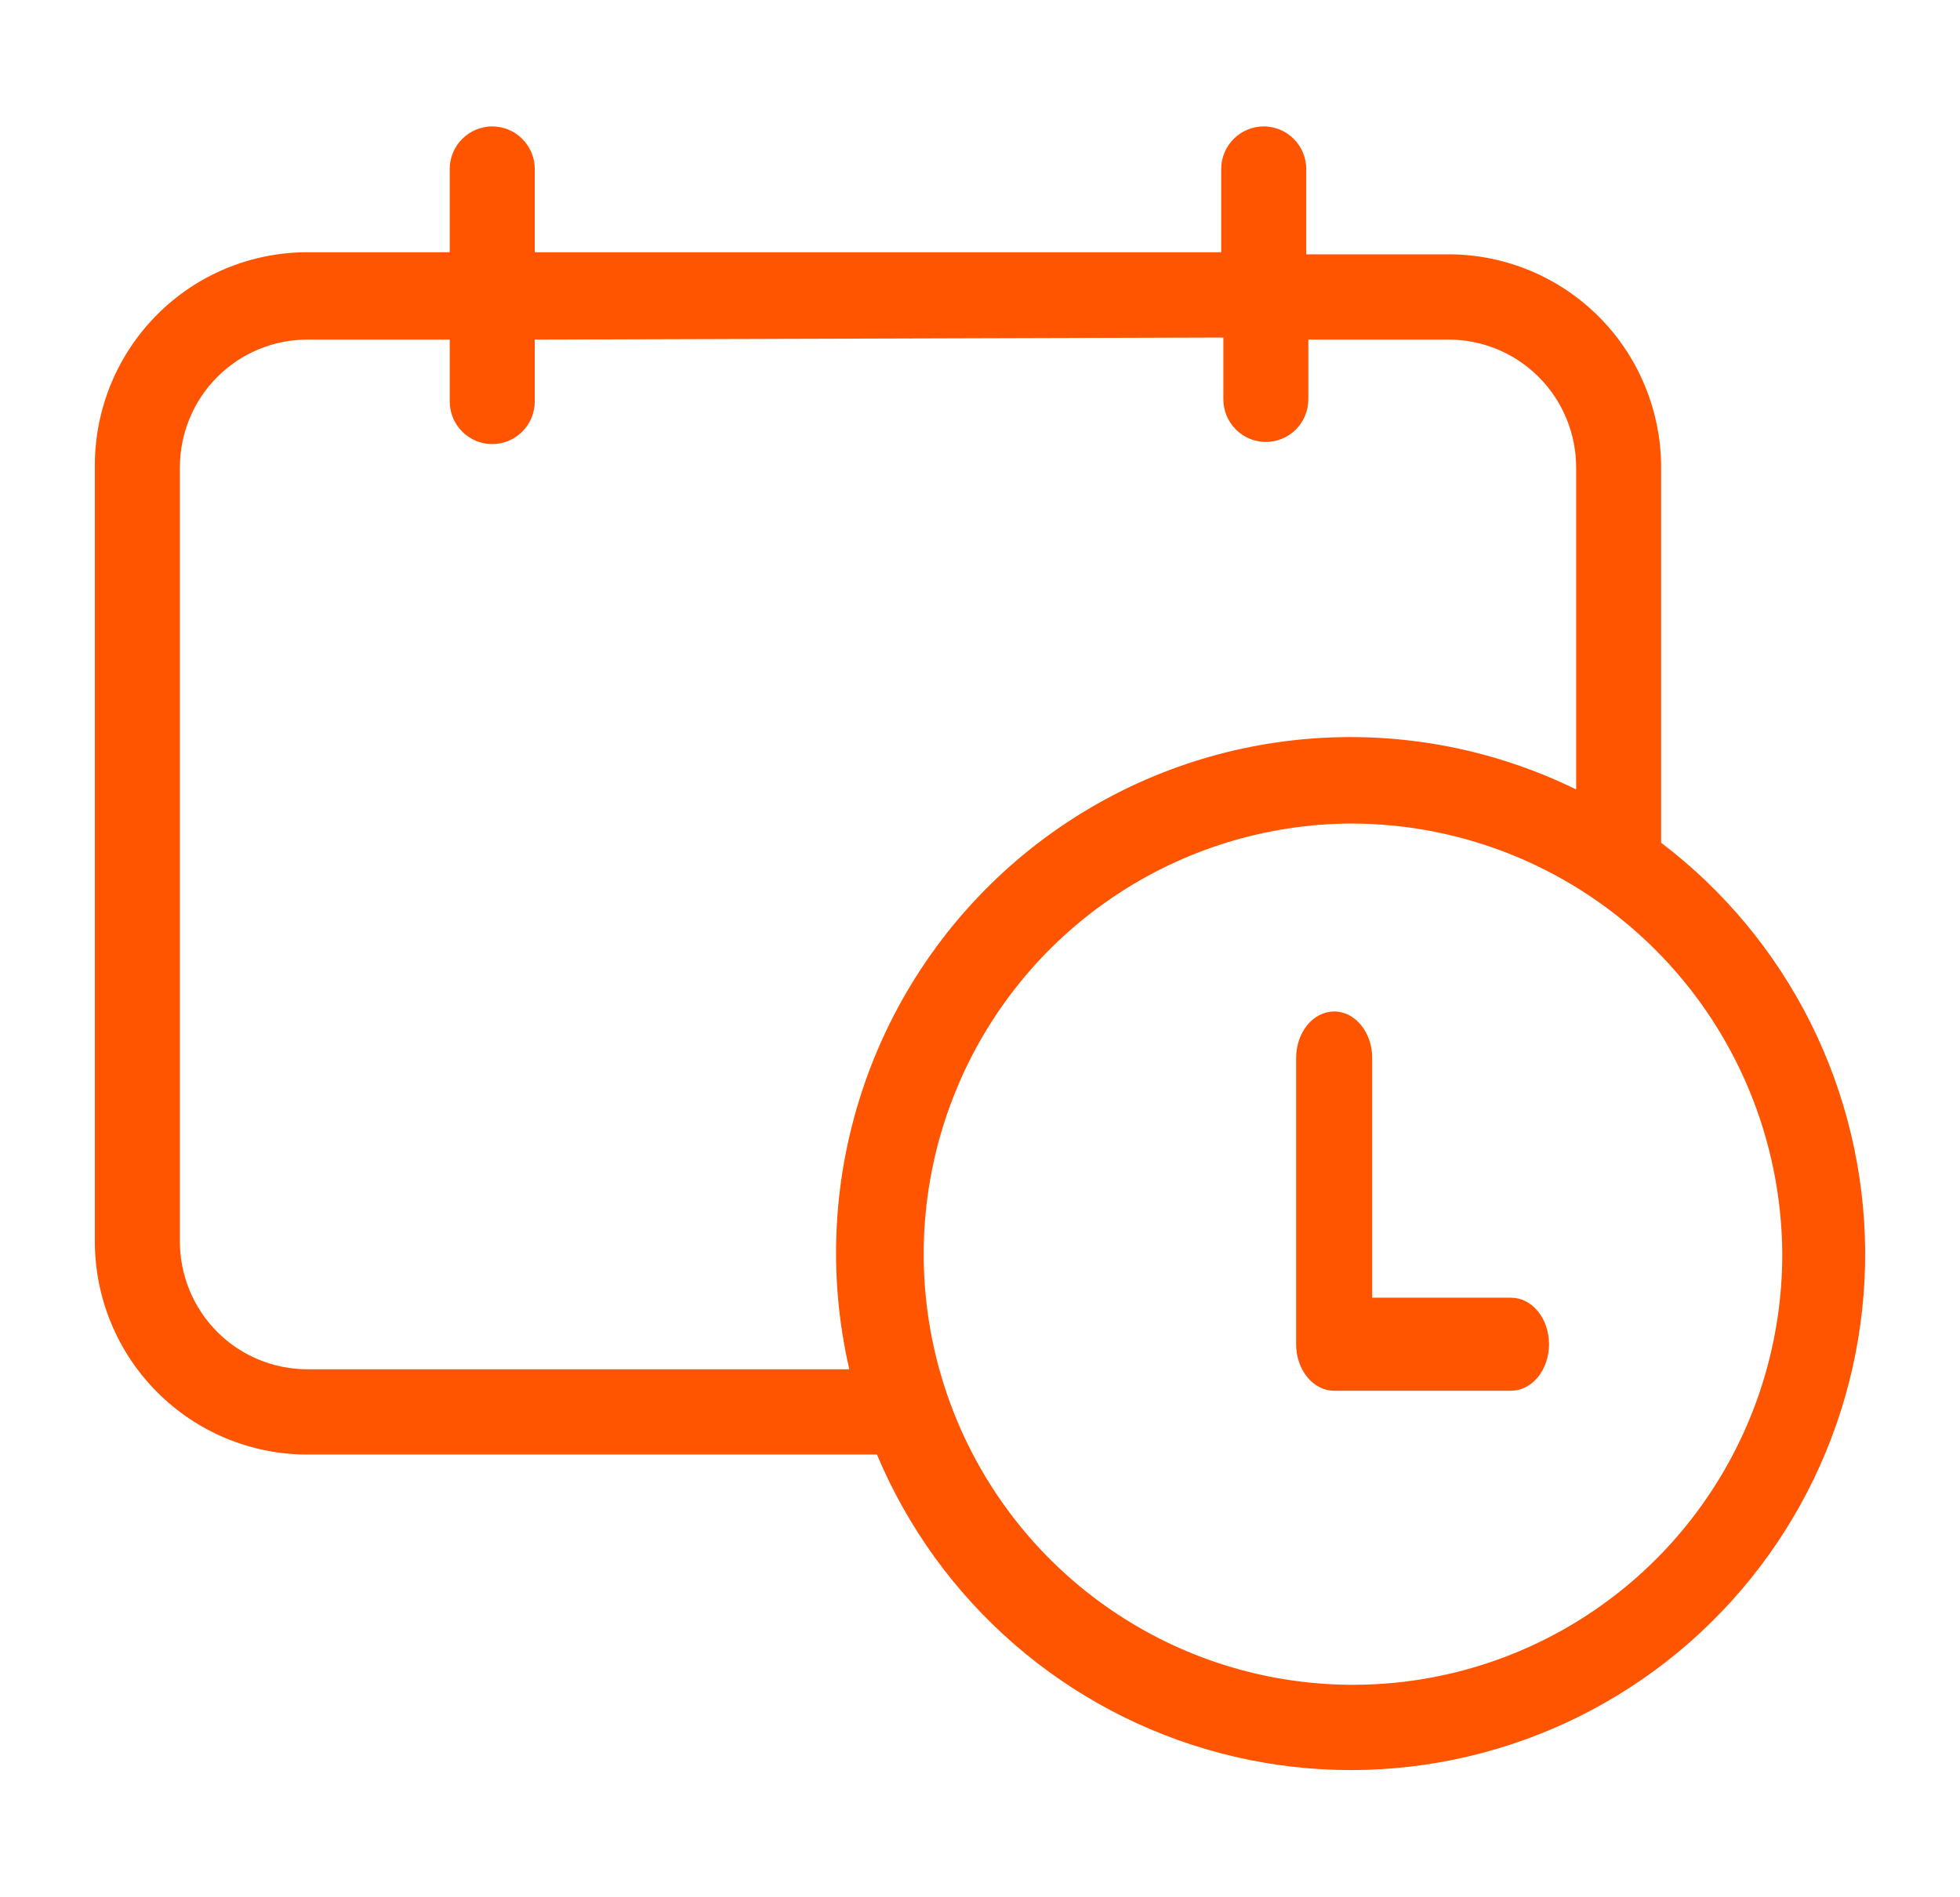
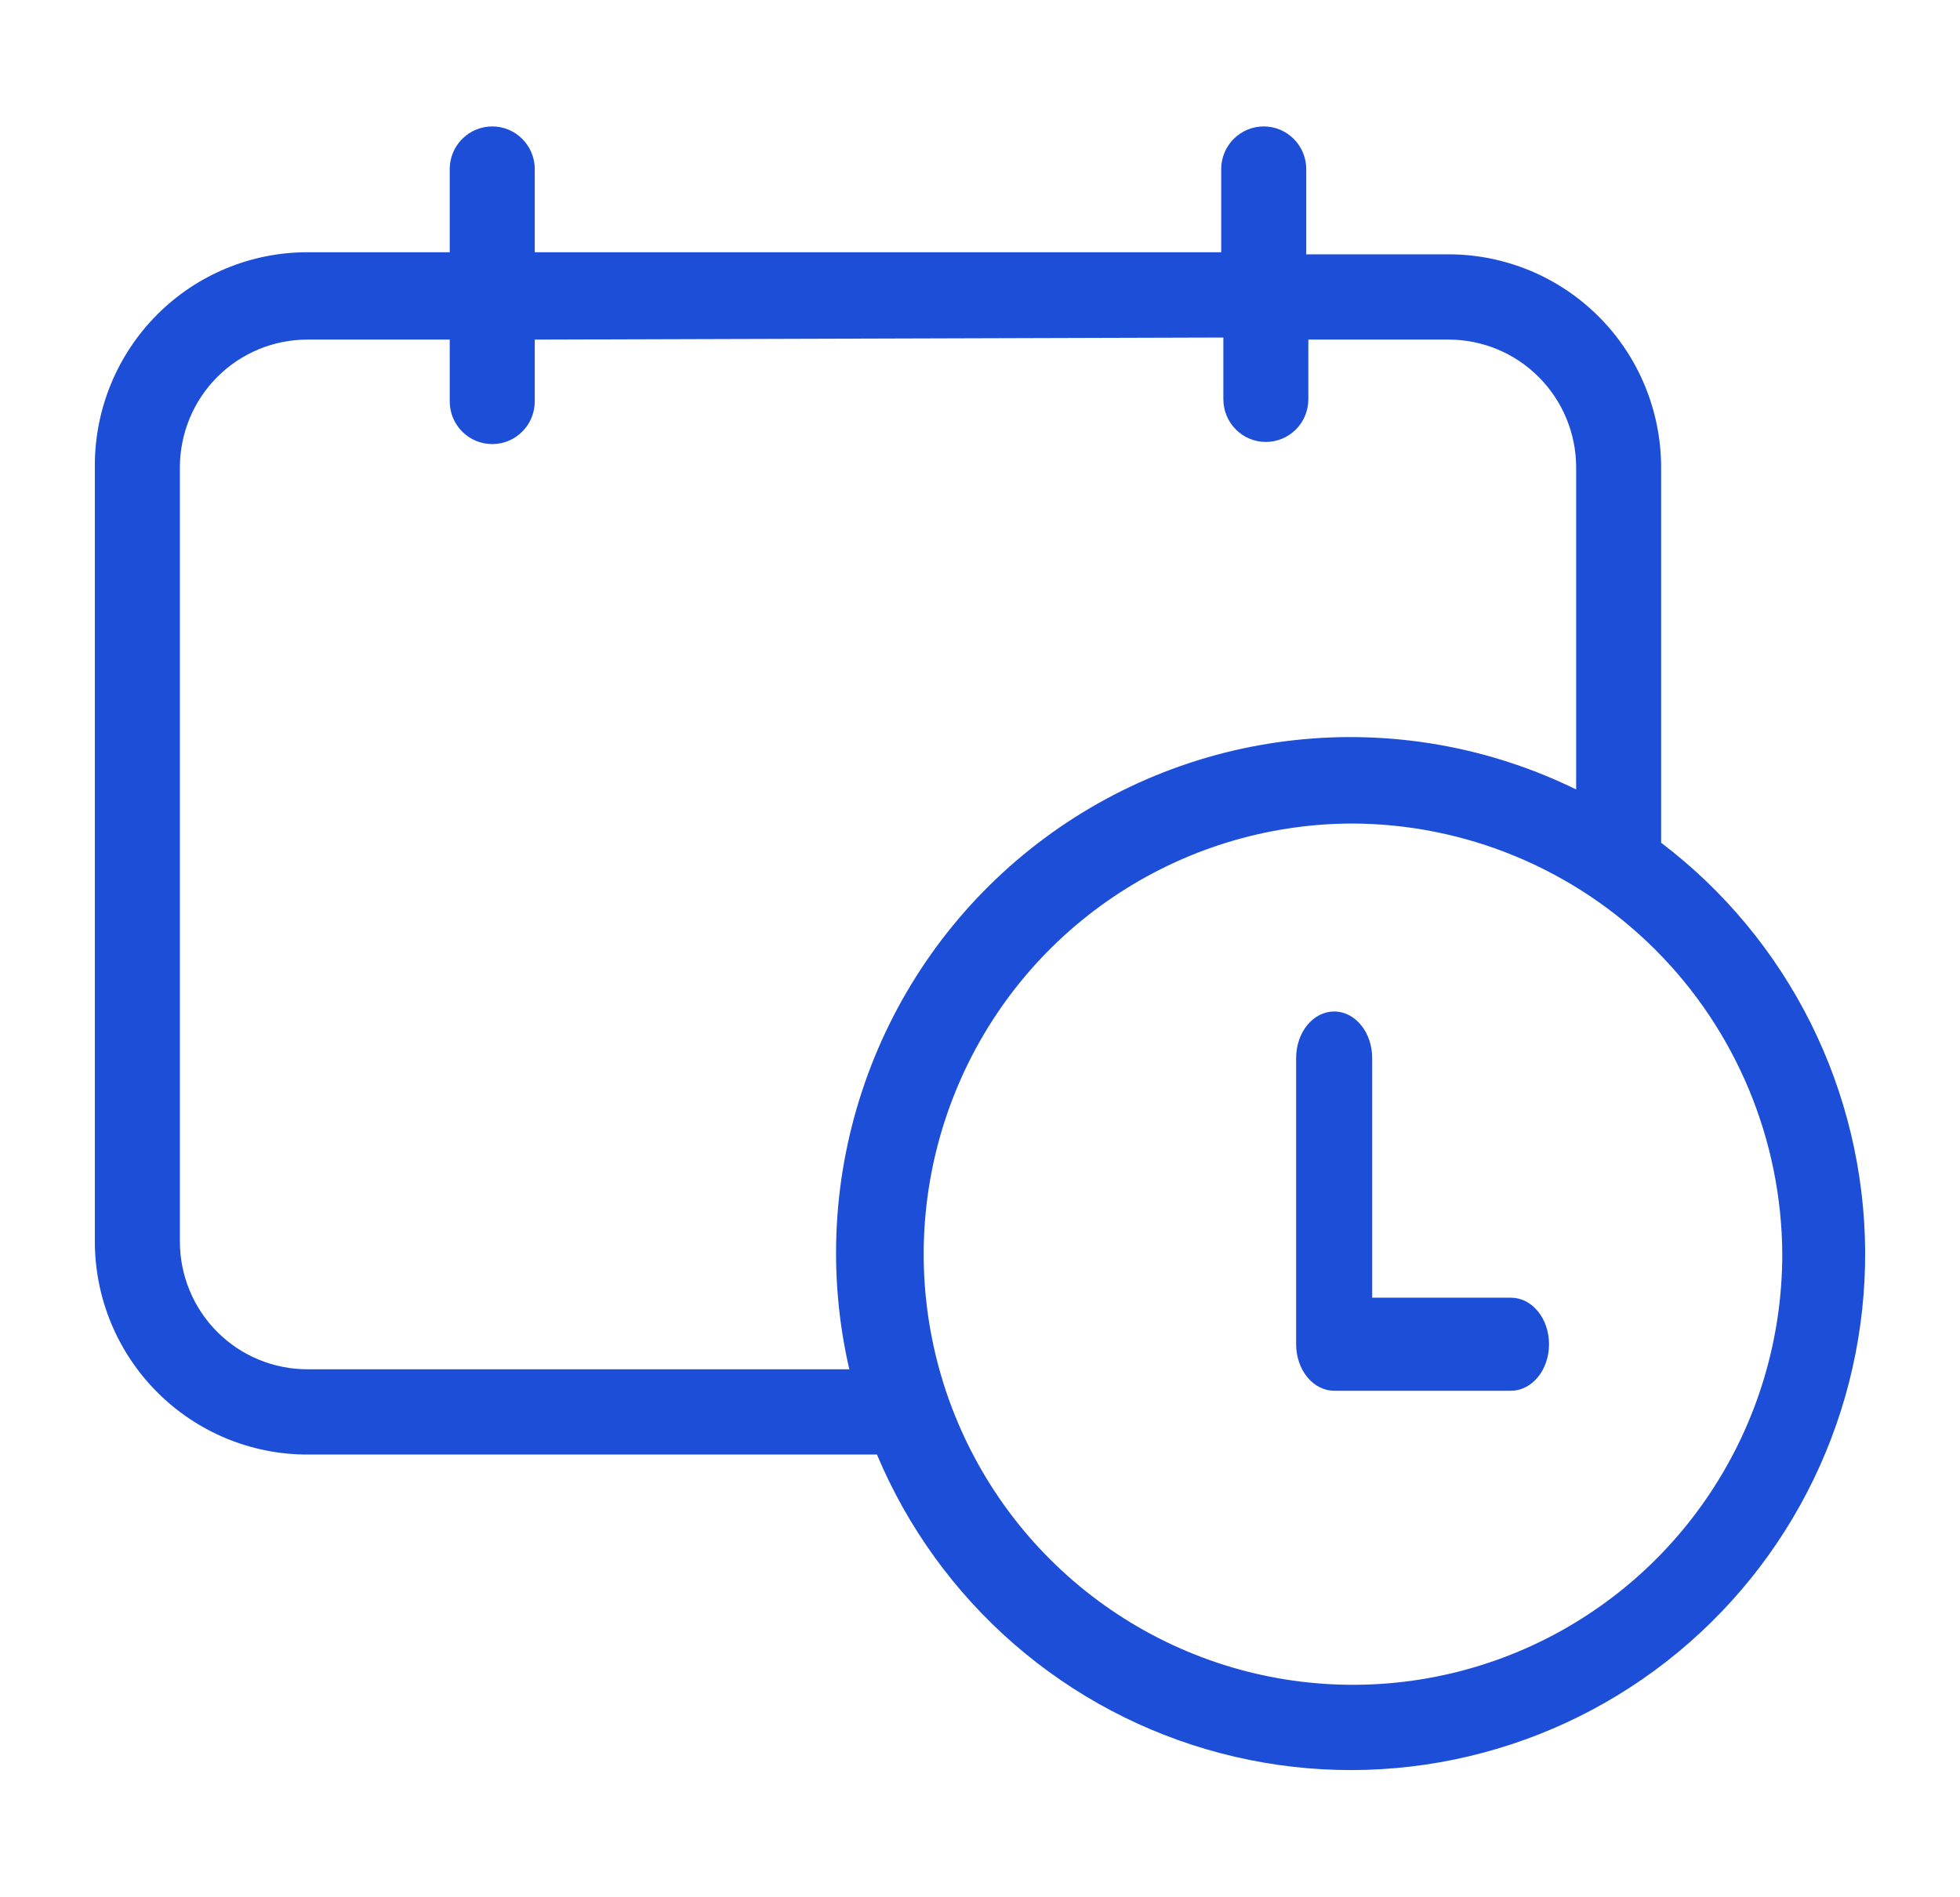
<svg xmlns="http://www.w3.org/2000/svg" width="31" height="30" viewBox="0 0 31 30" fill="none">
-   <path d="M7.786 2C7.607 2 7.436 2.071 7.31 2.198C7.184 2.324 7.113 2.496 7.113 2.674V3.99H4.861C3.97 3.99 3.115 4.345 2.485 4.977C1.854 5.61 1.5 6.468 1.5 7.362V19.637C1.5 20.531 1.854 21.389 2.485 22.021C3.115 22.654 3.97 23.009 4.861 23.009H13.87C14.355 24.163 15.097 25.189 16.041 26.009C16.984 26.828 18.103 27.419 19.311 27.735C20.518 28.052 21.782 28.085 23.004 27.833C24.226 27.581 25.375 27.05 26.36 26.281C27.345 25.512 28.14 24.527 28.685 23.4C29.229 22.274 29.508 21.037 29.5 19.785C29.491 18.533 29.196 17.299 28.637 16.18C28.077 15.061 27.268 14.086 26.273 13.331V7.396C26.273 6.953 26.186 6.514 26.017 6.105C25.849 5.696 25.601 5.324 25.289 5.011C24.977 4.698 24.606 4.45 24.198 4.28C23.79 4.111 23.353 4.023 22.912 4.023H20.66V2.674C20.66 2.496 20.589 2.324 20.463 2.198C20.337 2.071 20.166 2 19.988 2C19.809 2 19.638 2.071 19.512 2.198C19.386 2.324 19.315 2.496 19.315 2.674V3.99H8.458V2.674C8.458 2.496 8.387 2.324 8.261 2.198C8.135 2.071 7.964 2 7.786 2ZM28.189 19.839C28.189 21.185 27.792 22.501 27.047 23.62C26.303 24.74 25.244 25.613 24.005 26.13C22.767 26.646 21.403 26.783 20.087 26.523C18.771 26.263 17.561 25.617 16.61 24.668C15.659 23.719 15.01 22.508 14.744 21.189C14.478 19.87 14.608 18.501 15.117 17.256C15.625 16.011 16.49 14.944 17.603 14.192C18.715 13.439 20.024 13.034 21.366 13.027C23.17 13.027 24.9 13.744 26.179 15.021C27.457 16.297 28.18 18.03 28.189 19.839ZM19.349 5.339V6.317C19.349 6.495 19.42 6.667 19.546 6.793C19.672 6.92 19.843 6.991 20.021 6.991C20.199 6.991 20.37 6.92 20.497 6.793C20.623 6.667 20.693 6.495 20.693 6.317V5.372H22.912C23.447 5.372 23.96 5.585 24.338 5.965C24.716 6.344 24.929 6.859 24.929 7.396V12.488C23.547 11.811 22.003 11.54 20.475 11.708C18.947 11.875 17.498 12.473 16.294 13.433C15.091 14.393 14.184 15.675 13.678 17.131C13.171 18.588 13.086 20.158 13.433 21.66H4.861C4.326 21.66 3.813 21.447 3.435 21.068C3.057 20.688 2.845 20.174 2.845 19.637V7.396C2.845 6.859 3.057 6.344 3.435 5.965C3.813 5.585 4.326 5.372 4.861 5.372H7.113V6.35C7.113 6.529 7.184 6.701 7.31 6.827C7.436 6.954 7.607 7.025 7.786 7.025C7.964 7.025 8.135 6.954 8.261 6.827C8.387 6.701 8.458 6.529 8.458 6.35V5.372L19.349 5.339Z" fill="#FF5400" />
-   <path d="M23.898 20.528H21.703V16.736C21.703 16.541 21.64 16.354 21.527 16.216C21.414 16.078 21.261 16 21.102 16C20.942 16 20.789 16.078 20.676 16.216C20.563 16.354 20.5 16.541 20.5 16.736V21.264C20.5 21.459 20.563 21.646 20.676 21.784C20.789 21.922 20.942 22 21.102 22H23.898C24.058 22 24.211 21.922 24.324 21.784C24.437 21.646 24.5 21.459 24.5 21.264C24.5 21.069 24.437 20.881 24.324 20.743C24.211 20.605 24.058 20.528 23.898 20.528Z" fill="#FF5400" />
+   <path d="M7.786 2C7.607 2 7.436 2.071 7.31 2.198C7.184 2.324 7.113 2.496 7.113 2.674V3.99H4.861C3.97 3.99 3.115 4.345 2.485 4.977C1.854 5.61 1.5 6.468 1.5 7.362V19.637C1.5 20.531 1.854 21.389 2.485 22.021C3.115 22.654 3.97 23.009 4.861 23.009H13.87C14.355 24.163 15.097 25.189 16.041 26.009C16.984 26.828 18.103 27.419 19.311 27.735C20.518 28.052 21.782 28.085 23.004 27.833C24.226 27.581 25.375 27.05 26.36 26.281C27.345 25.512 28.14 24.527 28.685 23.4C29.229 22.274 29.508 21.037 29.5 19.785C29.491 18.533 29.196 17.299 28.637 16.18C28.077 15.061 27.268 14.086 26.273 13.331V7.396C26.273 6.953 26.186 6.514 26.017 6.105C25.849 5.696 25.601 5.324 25.289 5.011C24.977 4.698 24.606 4.45 24.198 4.28C23.79 4.111 23.353 4.023 22.912 4.023H20.66V2.674C20.66 2.496 20.589 2.324 20.463 2.198C20.337 2.071 20.166 2 19.988 2C19.809 2 19.638 2.071 19.512 2.198C19.386 2.324 19.315 2.496 19.315 2.674V3.99H8.458V2.674C8.458 2.496 8.387 2.324 8.261 2.198C8.135 2.071 7.964 2 7.786 2ZM28.189 19.839C28.189 21.185 27.792 22.501 27.047 23.62C26.303 24.74 25.244 25.613 24.005 26.13C22.767 26.646 21.403 26.783 20.087 26.523C18.771 26.263 17.561 25.617 16.61 24.668C15.659 23.719 15.01 22.508 14.744 21.189C14.478 19.87 14.608 18.501 15.117 17.256C15.625 16.011 16.49 14.944 17.603 14.192C18.715 13.439 20.024 13.034 21.366 13.027C23.17 13.027 24.9 13.744 26.179 15.021C27.457 16.297 28.18 18.03 28.189 19.839ZM19.349 5.339V6.317C19.349 6.495 19.42 6.667 19.546 6.793C19.672 6.92 19.843 6.991 20.021 6.991C20.199 6.991 20.37 6.92 20.497 6.793C20.623 6.667 20.693 6.495 20.693 6.317V5.372H22.912C23.447 5.372 23.96 5.585 24.338 5.965C24.716 6.344 24.929 6.859 24.929 7.396V12.488C23.547 11.811 22.003 11.54 20.475 11.708C18.947 11.875 17.498 12.473 16.294 13.433C15.091 14.393 14.184 15.675 13.678 17.131C13.171 18.588 13.086 20.158 13.433 21.66H4.861C4.326 21.66 3.813 21.447 3.435 21.068C3.057 20.688 2.845 20.174 2.845 19.637V7.396C2.845 6.859 3.057 6.344 3.435 5.965C3.813 5.585 4.326 5.372 4.861 5.372H7.113V6.35C7.113 6.529 7.184 6.701 7.31 6.827C7.436 6.954 7.607 7.025 7.786 7.025C7.964 7.025 8.135 6.954 8.261 6.827C8.387 6.701 8.458 6.529 8.458 6.35V5.372L19.349 5.339Z" fill="#1D4ED8" />
+   <path d="M23.898 20.528H21.703V16.736C21.703 16.541 21.64 16.354 21.527 16.216C21.414 16.078 21.261 16 21.102 16C20.942 16 20.789 16.078 20.676 16.216C20.563 16.354 20.5 16.541 20.5 16.736V21.264C20.5 21.459 20.563 21.646 20.676 21.784C20.789 21.922 20.942 22 21.102 22H23.898C24.058 22 24.211 21.922 24.324 21.784C24.437 21.646 24.5 21.459 24.5 21.264C24.5 21.069 24.437 20.881 24.324 20.743C24.211 20.605 24.058 20.528 23.898 20.528Z" fill="#1D4ED8" />
</svg>
